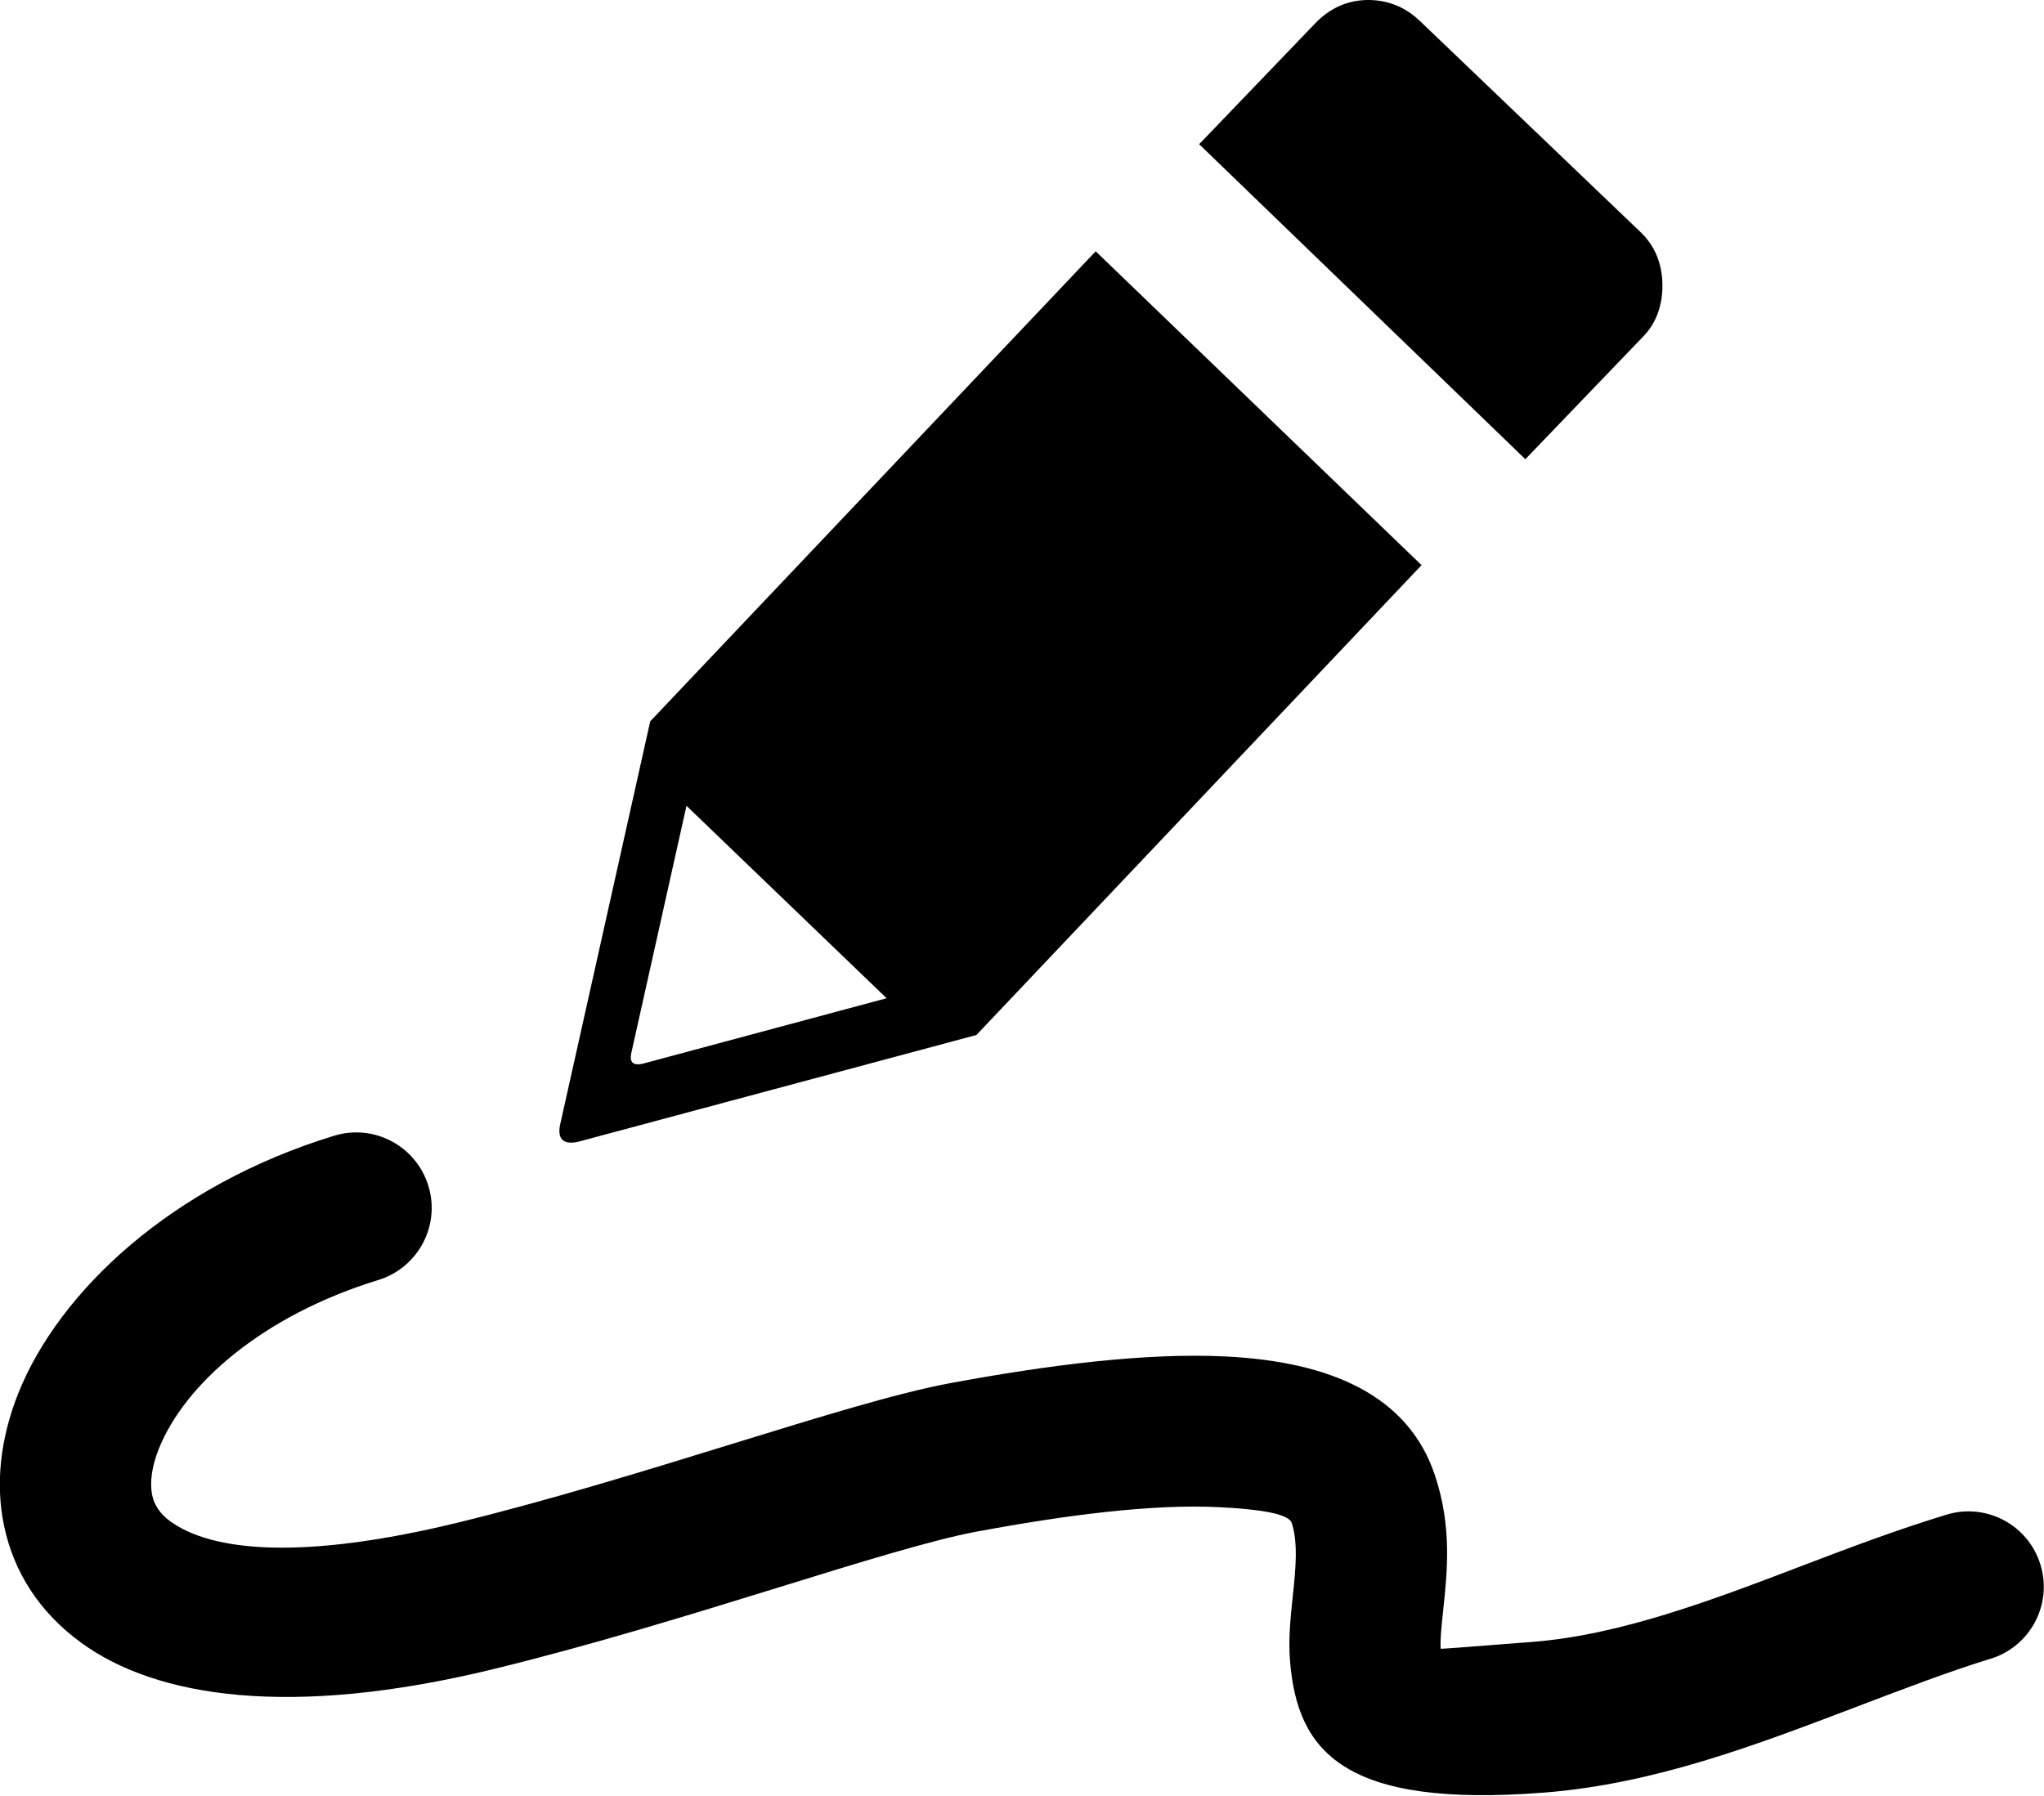
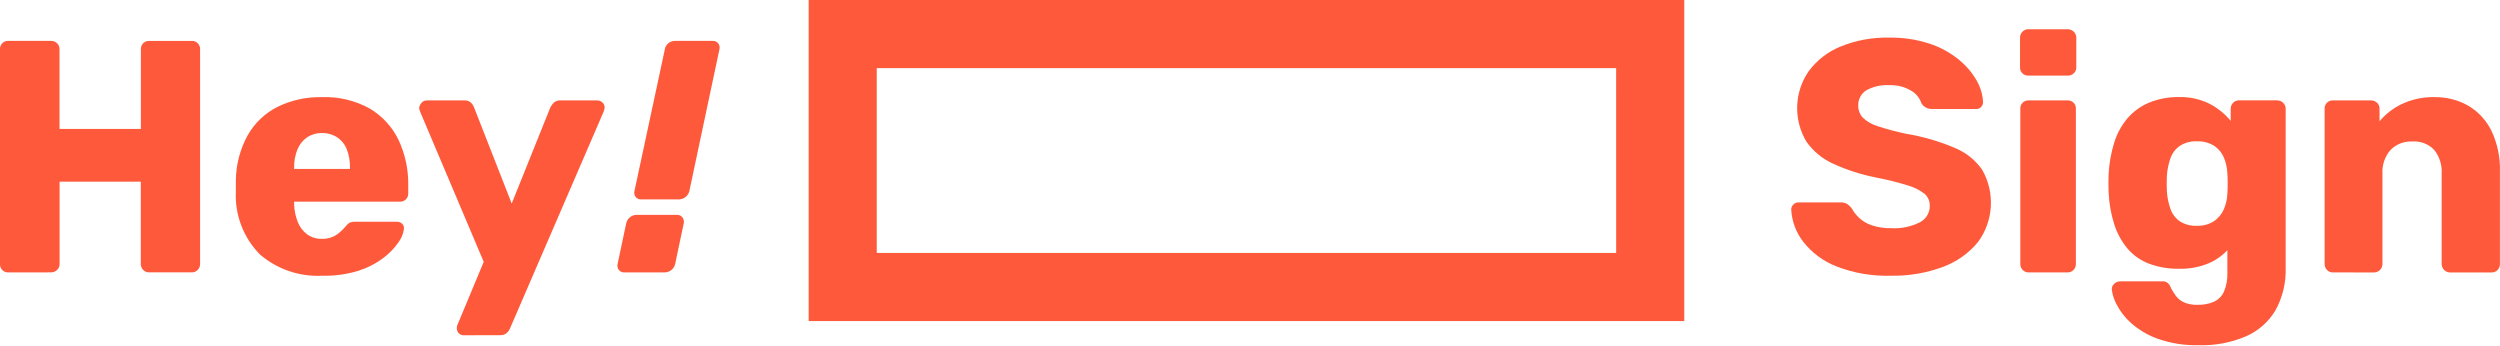
- <svg xmlns="http://www.w3.org/2000/svg" version="1.1" id="Layer_1" x="0px" y="0px" viewBox="0 0 122.88 107.95" style="enable-background:new 0 0 122.88 107.95" xml:space="preserve">
-   <style type="text/css">
- 	.st0{fill-rule:evenodd;clip-rule:evenodd;}
- </style>
-   <g>
-     <path class="st0" d="M82.19,0c1.22-0.01,2.27,0.4,3.18,1.27l13.27,12.7c0.86,0.82,1.28,1.91,1.3,3.11 c0.02,1.22-0.34,2.33-1.18,3.18l-7.06,7.35L72.09,8.67l6.99-7.28C79.94,0.5,80.98,0.02,82.19,0L82.19,0z M20.08,68.29 c2.4-0.74,4.93,0.61,5.67,3c0.74,2.4-0.61,4.93-3,5.67c-6.98,2.14-11.66,6.28-13.21,10.17c-0.41,1.04-0.55,1.99-0.39,2.77 c0.12,0.59,0.48,1.13,1.07,1.56c2.55,1.86,8.04,2.34,17.26,0.1c5.46-1.33,11.31-3.13,16.49-4.73c5.29-1.63,9.91-3.06,13.12-3.66 c5.92-1.1,11.83-1.85,16.6-1.61c6.26,0.31,10.96,2.32,12.57,7.13c1.04,3.11,0.75,5.81,0.49,8.23c-0.09,0.87-0.18,1.68-0.14,2.21 c0,0.02,0.95-0.05,5.53-0.41c5.3-0.42,10.79-2.51,16.21-4.58c2.78-1.06,5.54-2.11,8.67-3.07c2.4-0.73,4.93,0.63,5.65,3.02 c0.73,2.4-0.63,4.93-3.02,5.65c-2.43,0.74-5.24,1.82-8.06,2.89c-6.04,2.3-12.14,4.63-18.74,5.15c-12.07,0.95-14.87-2.46-15.3-7.95 c-0.1-1.29,0.03-2.54,0.17-3.88c0.16-1.5,0.34-3.18-0.07-4.39c-0.18-0.54-1.89-0.82-4.39-0.94c-3.99-0.2-9.22,0.48-14.54,1.47 c-2.65,0.49-7.05,1.85-12.09,3.41c-5.27,1.63-11.22,3.46-17.02,4.87c-12.14,2.95-20.21,1.7-24.73-1.6c-2.54-1.85-4.05-4.27-4.63-7 c-0.54-2.54-0.23-5.28,0.85-8C3.56,77.63,10.33,71.27,20.08,68.29L20.08,68.29z M41.27,48.45L53.3,60.02l-14.71,3.95 c-0.53,0.1-0.74-0.11-0.65-0.6L41.27,48.45L41.27,48.45z M65.87,15.11l19.59,18.87L58.7,62.23l-23.98,6.43 c-0.86,0.17-1.2-0.17-1.06-0.98l5.43-24.31L65.87,15.11L65.87,15.11z" />
+ <svg xmlns="http://www.w3.org/2000/svg" width="106.126" height="14.653" viewBox="0 0 106.126 14.653">
+   <defs>
+     <style>
+             .cls-1{isolation:isolate}.cls-2{fill:#ff593b}
+         </style>
+   </defs>
+   <g id="그룹_6" transform="translate(-410.57 -347.924)">
+     <g id="Sign" class="cls-1" transform="translate(486.604 349.167)">
+       <g id="그룹_2" class="cls-1">
+         <path id="패스_1" d="M783.023 365.754a5.9 5.9 0 0 1-2.331-.4 3.337 3.337 0 0 1-1.4-1.046 2.437 2.437 0 0 1-.506-1.376.281.281 0 0 1 .091-.2.3.3 0 0 1 .218-.091h1.77a.544.544 0 0 1 .3.07.784.784 0 0 1 .189.182 1.648 1.648 0 0 0 .316.407 1.465 1.465 0 0 0 .541.316 2.446 2.446 0 0 0 .814.12 2.4 2.4 0 0 0 1.229-.253.774.774 0 0 0 .414-.688.658.658 0 0 0-.224-.52 2.107 2.107 0 0 0-.723-.358 12.737 12.737 0 0 0-1.327-.33 8.128 8.128 0 0 1-1.819-.583 2.782 2.782 0 0 1-1.144-.941 2.762 2.762 0 0 1 .092-2.984 3.188 3.188 0 0 1 1.355-1.053 5.147 5.147 0 0 1 2.064-.379 5.255 5.255 0 0 1 1.706.253 3.88 3.88 0 0 1 1.243.674 3.183 3.183 0 0 1 .765.892 2.037 2.037 0 0 1 .274.92.308.308 0 0 1-.077.2.269.269 0 0 1-.218.091h-1.854a.591.591 0 0 1-.267-.056.519.519 0 0 1-.2-.183.962.962 0 0 0-.442-.541 1.694 1.694 0 0 0-.934-.232 1.8 1.8 0 0 0-.962.218.735.735 0 0 0-.344.667.712.712 0 0 0 .19.491 1.519 1.519 0 0 0 .632.365 10.885 10.885 0 0 0 1.215.323 9.138 9.138 0 0 1 2.064.6 2.645 2.645 0 0 1 1.159.927 2.816 2.816 0 0 1-.176 3.068 3.484 3.484 0 0 1-1.5 1.06 5.991 5.991 0 0 1-2.193.37z" class="cls-2" transform="translate(-778.782 -355.293)" />
+         <path id="패스_2" d="M826.189 355.909a.336.336 0 0 1-.351-.351v-1.264a.349.349 0 0 1 .1-.246.331.331 0 0 1 .253-.106h1.685a.36.36 0 0 1 .351.351v1.264a.329.329 0 0 1-.105.253.349.349 0 0 1-.246.1zm.014 8.355a.329.329 0 0 1-.253-.105.348.348 0 0 1-.1-.246v-6.6a.337.337 0 0 1 .351-.351h1.657a.337.337 0 0 1 .351.351v6.6a.349.349 0 0 1-.1.246.331.331 0 0 1-.253.105z" class="cls-2" transform="translate(-816.121 -353.943)" />
+         <path id="패스_3" d="M847.882 378.415a4.9 4.9 0 0 1-1.79-.281 3.472 3.472 0 0 1-1.123-.674 2.689 2.689 0 0 1-.6-.78 1.821 1.821 0 0 1-.2-.611.3.3 0 0 1 .1-.26.376.376 0 0 1 .267-.105h1.783a.338.338 0 0 1 .224.07.511.511 0 0 1 .14.225 3.515 3.515 0 0 0 .2.316.887.887 0 0 0 .33.274 1.317 1.317 0 0 0 .6.112 1.633 1.633 0 0 0 .7-.134.868.868 0 0 0 .421-.435 1.945 1.945 0 0 0 .14-.807v-.941a2.388 2.388 0 0 1-.828.569 3.083 3.083 0 0 1-1.222.218 3.5 3.5 0 0 1-1.264-.211 2.255 2.255 0 0 1-.913-.632 3.005 3.005 0 0 1-.569-1.025 5.209 5.209 0 0 1-.246-1.39q-.014-.365 0-.744a5.4 5.4 0 0 1 .239-1.355 2.926 2.926 0 0 1 .569-1.039 2.473 2.473 0 0 1 .92-.66 3.22 3.22 0 0 1 1.264-.232 2.737 2.737 0 0 1 1.3.288 2.848 2.848 0 0 1 .891.723v-.52a.349.349 0 0 1 .1-.246.329.329 0 0 1 .253-.106h1.615a.353.353 0 0 1 .26.106.338.338 0 0 1 .105.246v6.754a3.5 3.5 0 0 1-.428 1.8 2.732 2.732 0 0 1-1.25 1.109 4.72 4.72 0 0 1-1.988.378zm-.1-5.069a1.246 1.246 0 0 0 .73-.2 1.178 1.178 0 0 0 .414-.505 1.845 1.845 0 0 0 .147-.66q.014-.155.014-.435t-.014-.421a1.875 1.875 0 0 0-.147-.674 1.133 1.133 0 0 0-.414-.5 1.282 1.282 0 0 0-.73-.19 1.24 1.24 0 0 0-.737.2 1.083 1.083 0 0 0-.393.534 2.8 2.8 0 0 0-.147.744q-.014.309 0 .632a2.8 2.8 0 0 0 .147.744 1.083 1.083 0 0 0 .393.534 1.239 1.239 0 0 0 .739.197z" class="cls-2" transform="translate(-830.555 -365.005)" />
+         <path id="패스_4" d="M888.816 375.326a.33.33 0 0 1-.253-.105.348.348 0 0 1-.1-.246v-6.6a.337.337 0 0 1 .351-.351h1.615a.368.368 0 0 1 .26.1.33.33 0 0 1 .105.253v.534a2.783 2.783 0 0 1 .941-.73 3.07 3.07 0 0 1 1.39-.295 2.8 2.8 0 0 1 1.439.365 2.536 2.536 0 0 1 .983 1.067 3.807 3.807 0 0 1 .358 1.741v3.918a.349.349 0 0 1-.1.246.331.331 0 0 1-.253.105h-1.769a.36.36 0 0 1-.351-.351v-3.833a1.49 1.49 0 0 0-.316-1.018 1.18 1.18 0 0 0-.934-.358 1.217 1.217 0 0 0-.92.358 1.411 1.411 0 0 0-.344 1.018v3.833a.36.36 0 0 1-.351.351z" class="cls-2" transform="translate(-865.816 -365.005)" />
+       </g>
+     </g>
+     <g id="그룹_3" transform="translate(444.898 347.924)">
+       <path id="사각형_182" fill="none" d="M0 0H31.388V7.847H0z" transform="translate(2.891 2.891)" />
+       <path id="패스_5" d="M576.81 347.924v13.629h37.17v-13.629zm34.279 10.738H579.7v-7.847h31.388z" class="cls-2" transform="translate(-576.81 -347.924)" />
+     </g>
+     <g id="Hey_" class="cls-1" transform="translate(410.57 349.659)">
+       <g id="그룹_4" class="cls-1">
+         <path id="패스_6" d="M410.921 366.153a.337.337 0 0 1-.351-.351v-9.127a.337.337 0 0 1 .351-.351h1.811a.367.367 0 0 1 .26.1.33.33 0 0 1 .105.253v3.384h3.454v-3.384a.337.337 0 0 1 .351-.351h1.811a.337.337 0 0 1 .351.351v9.123a.349.349 0 0 1-.1.246.33.33 0 0 1-.253.105H416.9a.33.33 0 0 1-.253-.105.348.348 0 0 1-.1-.246v-3.5H413.1v3.5a.337.337 0 0 1-.105.246.353.353 0 0 1-.26.105z" class="cls-2" transform="translate(-410.57 -356.324)" />
+         <path id="패스_7" d="M462.719 375.467a3.761 3.761 0 0 1-2.64-.9 3.557 3.557 0 0 1-1.025-2.668v-.491a4.072 4.072 0 0 1 .5-1.9 3.02 3.02 0 0 1 1.264-1.208 4.084 4.084 0 0 1 1.889-.414 3.875 3.875 0 0 1 2.043.491 3.128 3.128 0 0 1 1.215 1.334 4.368 4.368 0 0 1 .407 1.924v.337a.337.337 0 0 1-.351.351h-4.494v.1a2.208 2.208 0 0 0 .148.744 1.206 1.206 0 0 0 .393.534 1.028 1.028 0 0 0 .639.2 1.08 1.08 0 0 0 .47-.091 1.229 1.229 0 0 0 .316-.211 2.455 2.455 0 0 0 .2-.2.7.7 0 0 1 .2-.19.637.637 0 0 1 .246-.035h1.741a.33.33 0 0 1 .232.084.255.255 0 0 1 .077.225 1.236 1.236 0 0 1-.239.576 2.9 2.9 0 0 1-.653.667 3.56 3.56 0 0 1-1.074.541 4.855 4.855 0 0 1-1.504.2zm-1.194-4.535h2.375v-.032a2.118 2.118 0 0 0-.133-.793 1.09 1.09 0 0 0-.407-.513 1.15 1.15 0 0 0-.653-.183 1.091 1.091 0 0 0-.632.183 1.146 1.146 0 0 0-.407.513 2.019 2.019 0 0 0-.141.793z" class="cls-2" transform="translate(-449.042 -365.497)" />
+         <path id="패스_8" d="M498.622 378.533a.288.288 0 0 1-.295-.295.533.533 0 0 1 .007-.077.337.337 0 0 1 .035-.105l1.1-2.64-2.7-6.375a.441.441 0 0 1-.042-.168.461.461 0 0 1 .112-.218.275.275 0 0 1 .211-.091h1.6a.373.373 0 0 1 .274.091.573.573 0 0 1 .133.2l1.6 4.086 1.643-4.086a.776.776 0 0 1 .147-.2.372.372 0 0 1 .274-.091h1.573a.3.3 0 0 1 .218.091.283.283 0 0 1 .091.2.55.55 0 0 1-.042.183l-3.974 9.2a.536.536 0 0 1-.14.2.4.4 0 0 1-.281.091z" class="cls-2" transform="translate(-478.935 -366.036)" />
+       </g>
+       <g id="그룹_5" class="cls-1" transform="translate(26.209)">
+         <path id="패스_9" d="M537.778 366.153a.273.273 0 0 1-.225-.105.286.286 0 0 1-.056-.246l.365-1.727a.455.455 0 0 1 .435-.365h1.727a.274.274 0 0 1 .225.105.308.308 0 0 1 .056.26l-.365 1.727a.461.461 0 0 1-.435.351zm.716-3.1a.269.269 0 0 1-.232-.105.3.3 0 0 1-.049-.246l1.292-6.024a.413.413 0 0 1 .147-.253.419.419 0 0 1 .274-.1h1.615a.282.282 0 0 1 .225.1.29.29 0 0 1 .056.253l-1.278 6.024a.461.461 0 0 1-.435.351z" class="cls-2" transform="translate(-537.49 -356.324)" />
+       </g>
+     </g>
  </g>
</svg>
